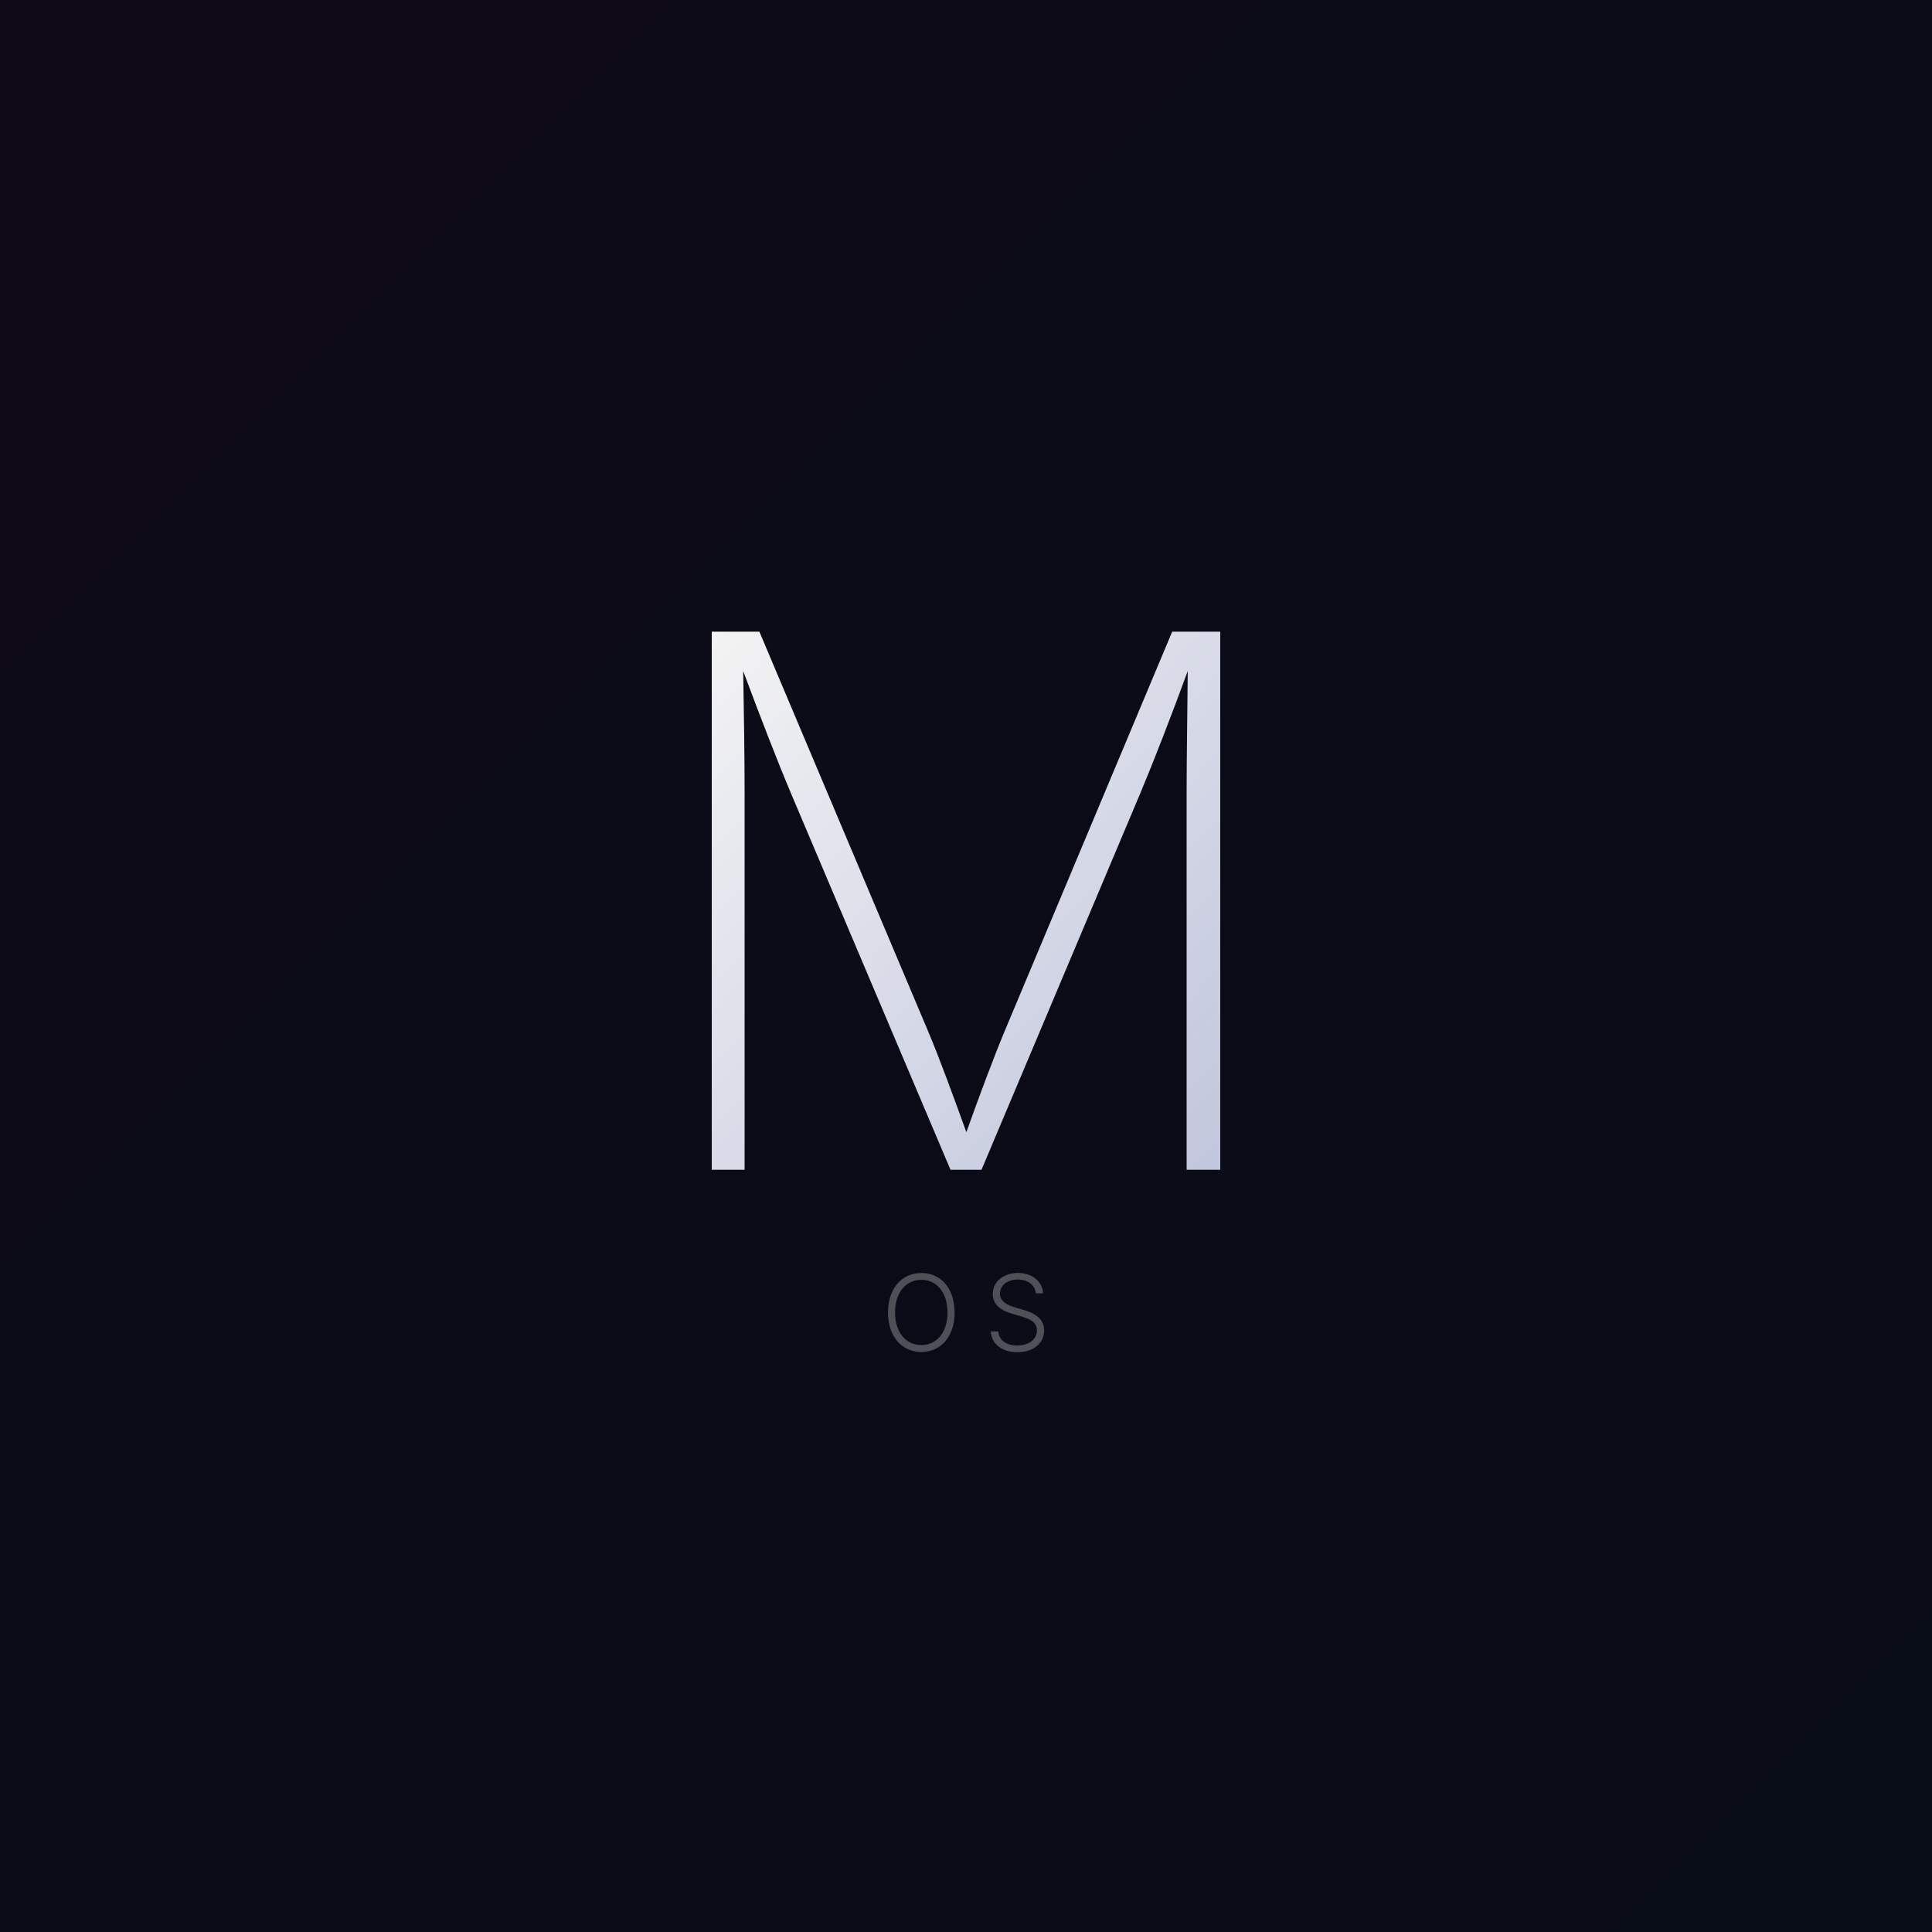
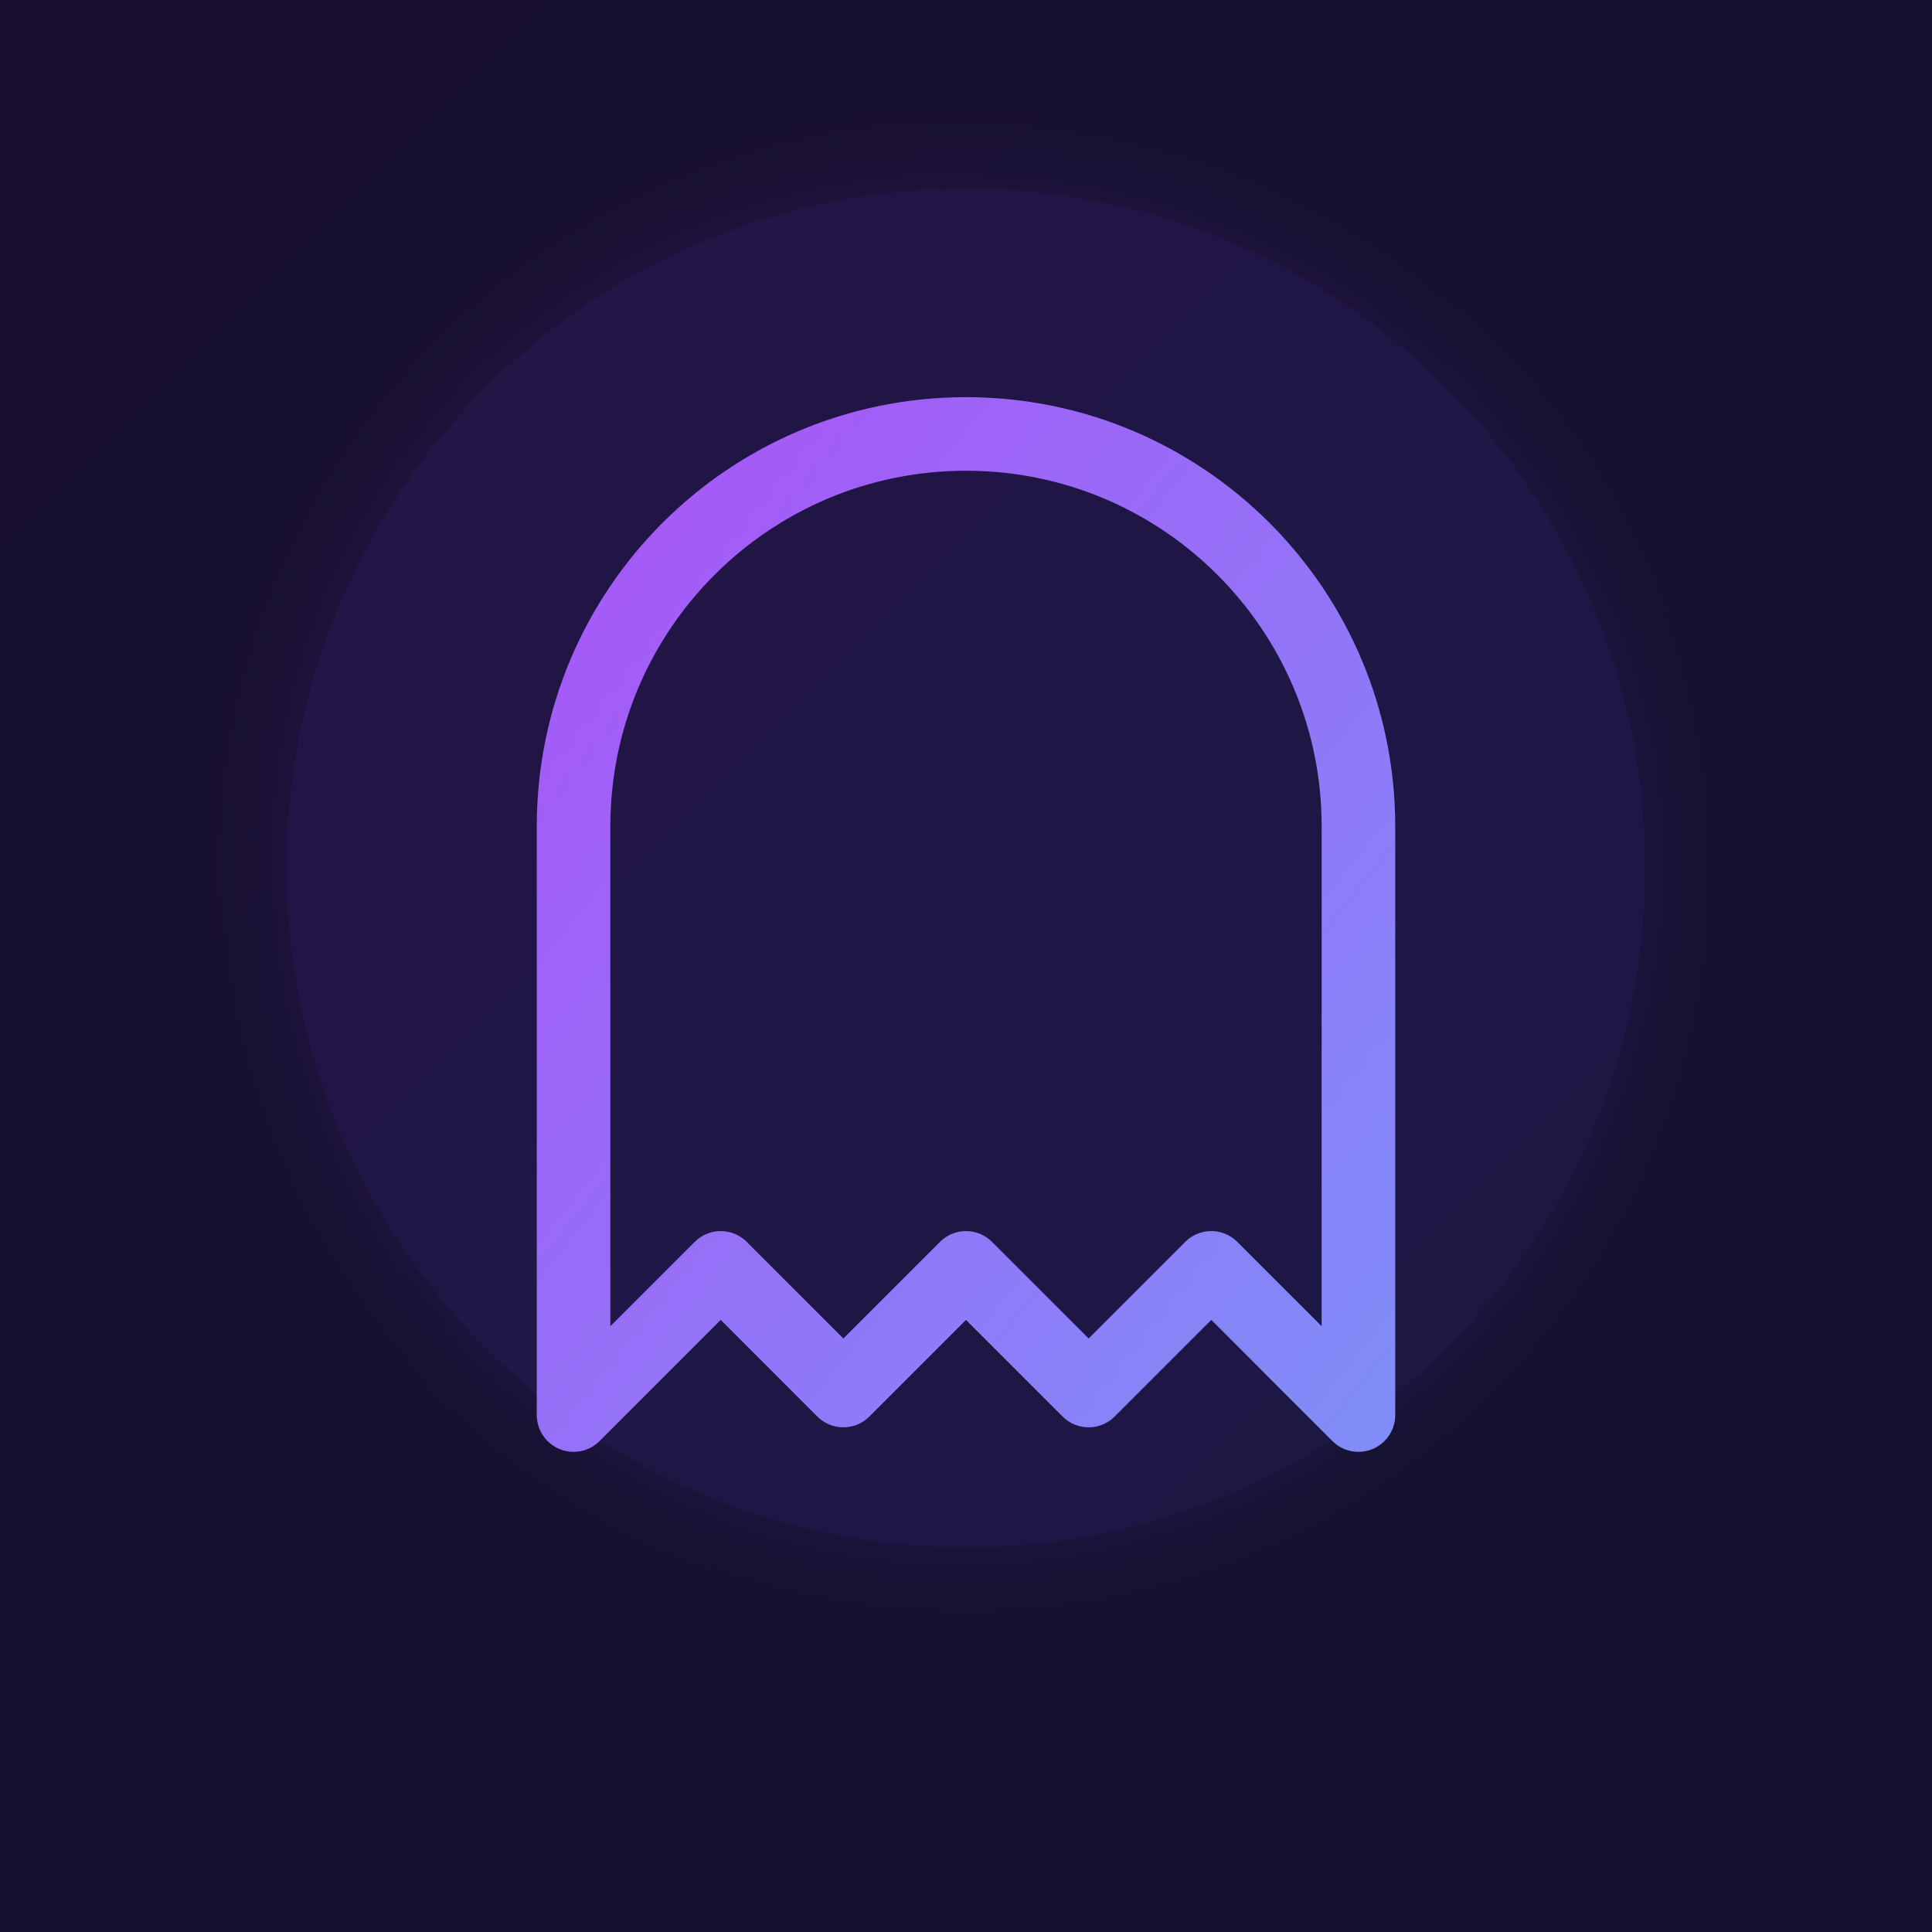
<svg xmlns="http://www.w3.org/2000/svg" viewBox="0 0 512 512">
  <defs>
    <linearGradient id="bg" x1="0%" y1="0%" x2="100%" y2="100%">
      <stop offset="0%" stop-color="#7c3aed" />
-       <stop offset="100%" stop-color="#2563eb" />
+       <stop offset="100%" stop-color="#4f46e5" />
    </linearGradient>
-     <linearGradient id="letter" x1="0%" y1="0%" x2="100%" y2="100%">
-       <stop offset="0%" stop-color="#ffffff" stop-opacity="0.95" />
-       <stop offset="100%" stop-color="#e0e7ff" stop-opacity="0.85" />
+     <linearGradient id="glow-g" x1="0%" y1="0%" x2="100%" y2="100%">
+       <stop offset="0%" stop-color="#a855f7" />
+       <stop offset="100%" stop-color="#818cf8" />
    </linearGradient>
+     <filter id="glow">
+       <feGaussianBlur stdDeviation="12" result="blur" />
+       <feMerge>
+         <feMergeNode in="blur" />
+         <feMergeNode in="SourceGraphic" />
+       </feMerge>
+     </filter>
  </defs>
-   <rect width="512" height="512" fill="#050505" />
-   <rect width="512" height="512" fill="url(#bg)" opacity="0.08" />
-   <text x="256" y="310" font-family="-apple-system, BlinkMacSystemFont, 'Segoe UI', system-ui, sans-serif" font-size="196" font-weight="200" text-anchor="middle" fill="url(#letter)" letter-spacing="-8">M</text>
-   <text x="256" y="358" font-family="-apple-system, BlinkMacSystemFont, 'Segoe UI', system-ui, sans-serif" font-size="28" font-weight="300" text-anchor="middle" fill="#ffffff" opacity="0.28" letter-spacing="6">OS</text>
+   <rect width="512" height="512" fill="#08080f" />
+   <rect width="512" height="512" fill="url(#bg)" opacity="0.15" />
+   <ellipse cx="256" cy="230" rx="180" ry="180" fill="url(#bg)" opacity="0.12" filter="url(#glow)" />
+   <g transform="translate(100, 89) scale(13)" stroke="url(#glow-g)" stroke-width="1.5" stroke-linecap="round" stroke-linejoin="round" fill="none">
+     <path d="M12 2a8 8 0 0 0-8 8v12l3-3 2.5 2.5L12 19l2.5 2.5L17 19l3 3V10a8 8 0 0 0-8-8z" />
+     <path d="M9 10h.01" stroke-width="2.5" />
+     <path d="M15 10h.01" stroke-width="2.5" />
+   </g>
</svg>
